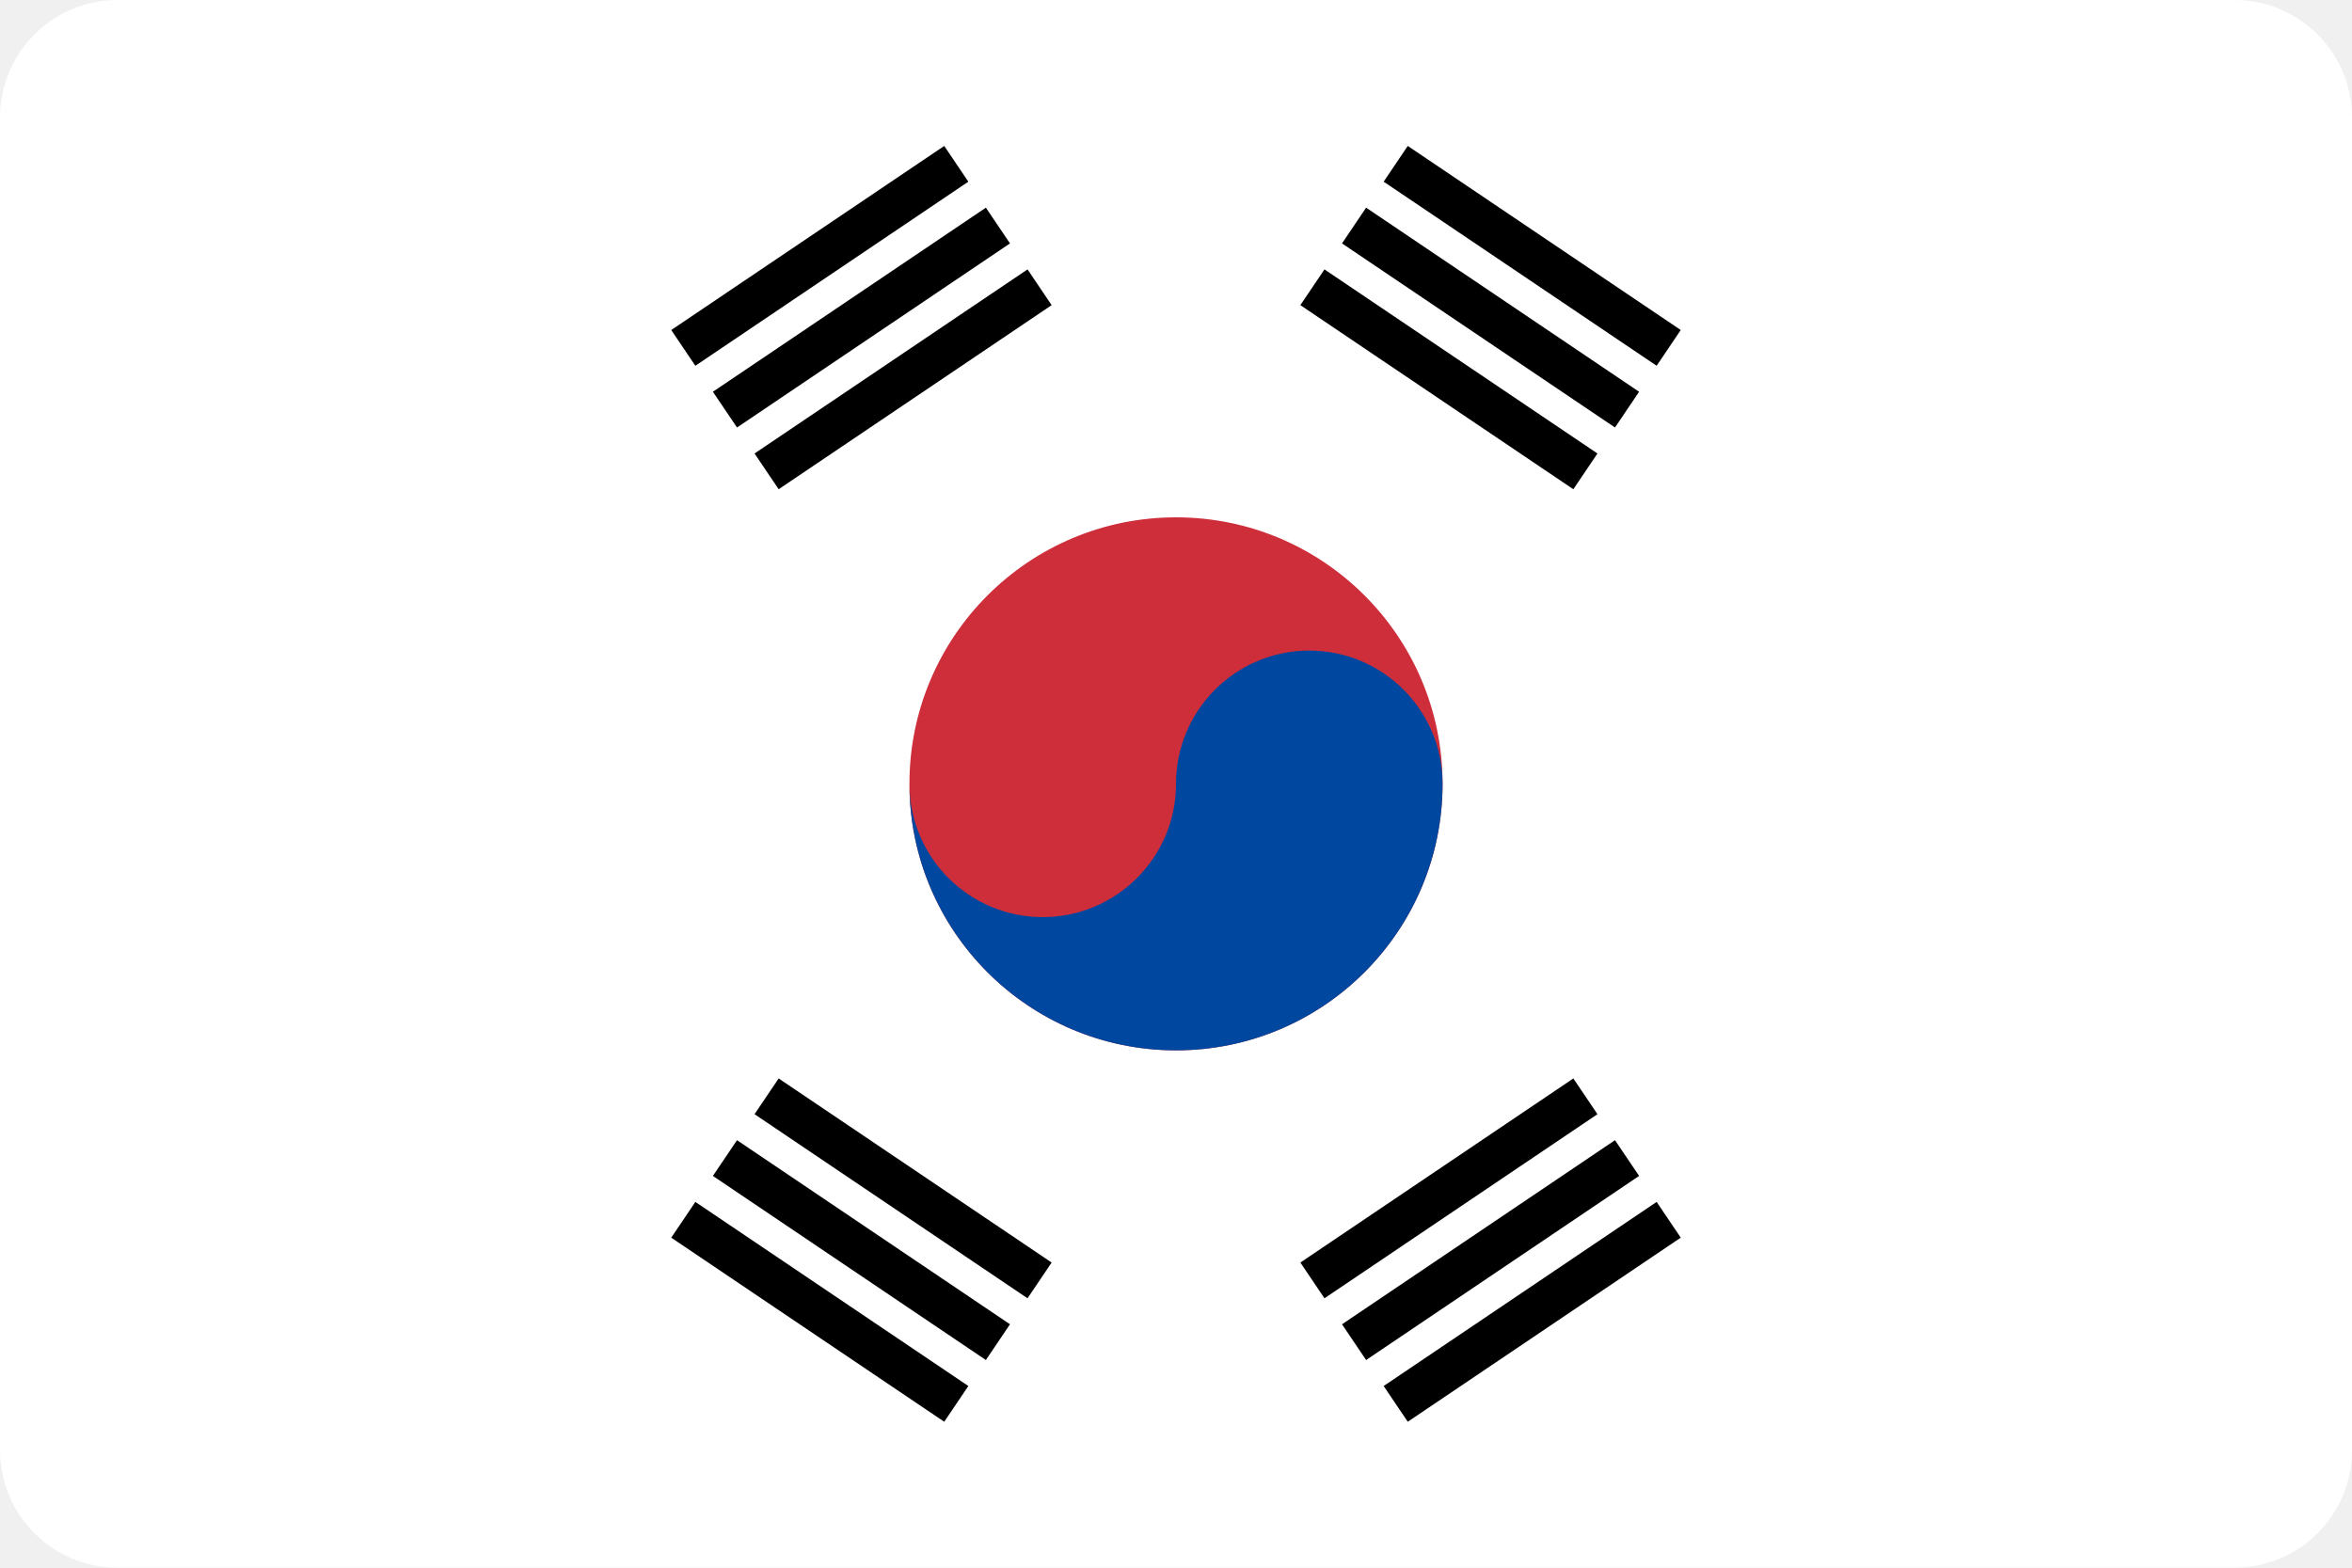
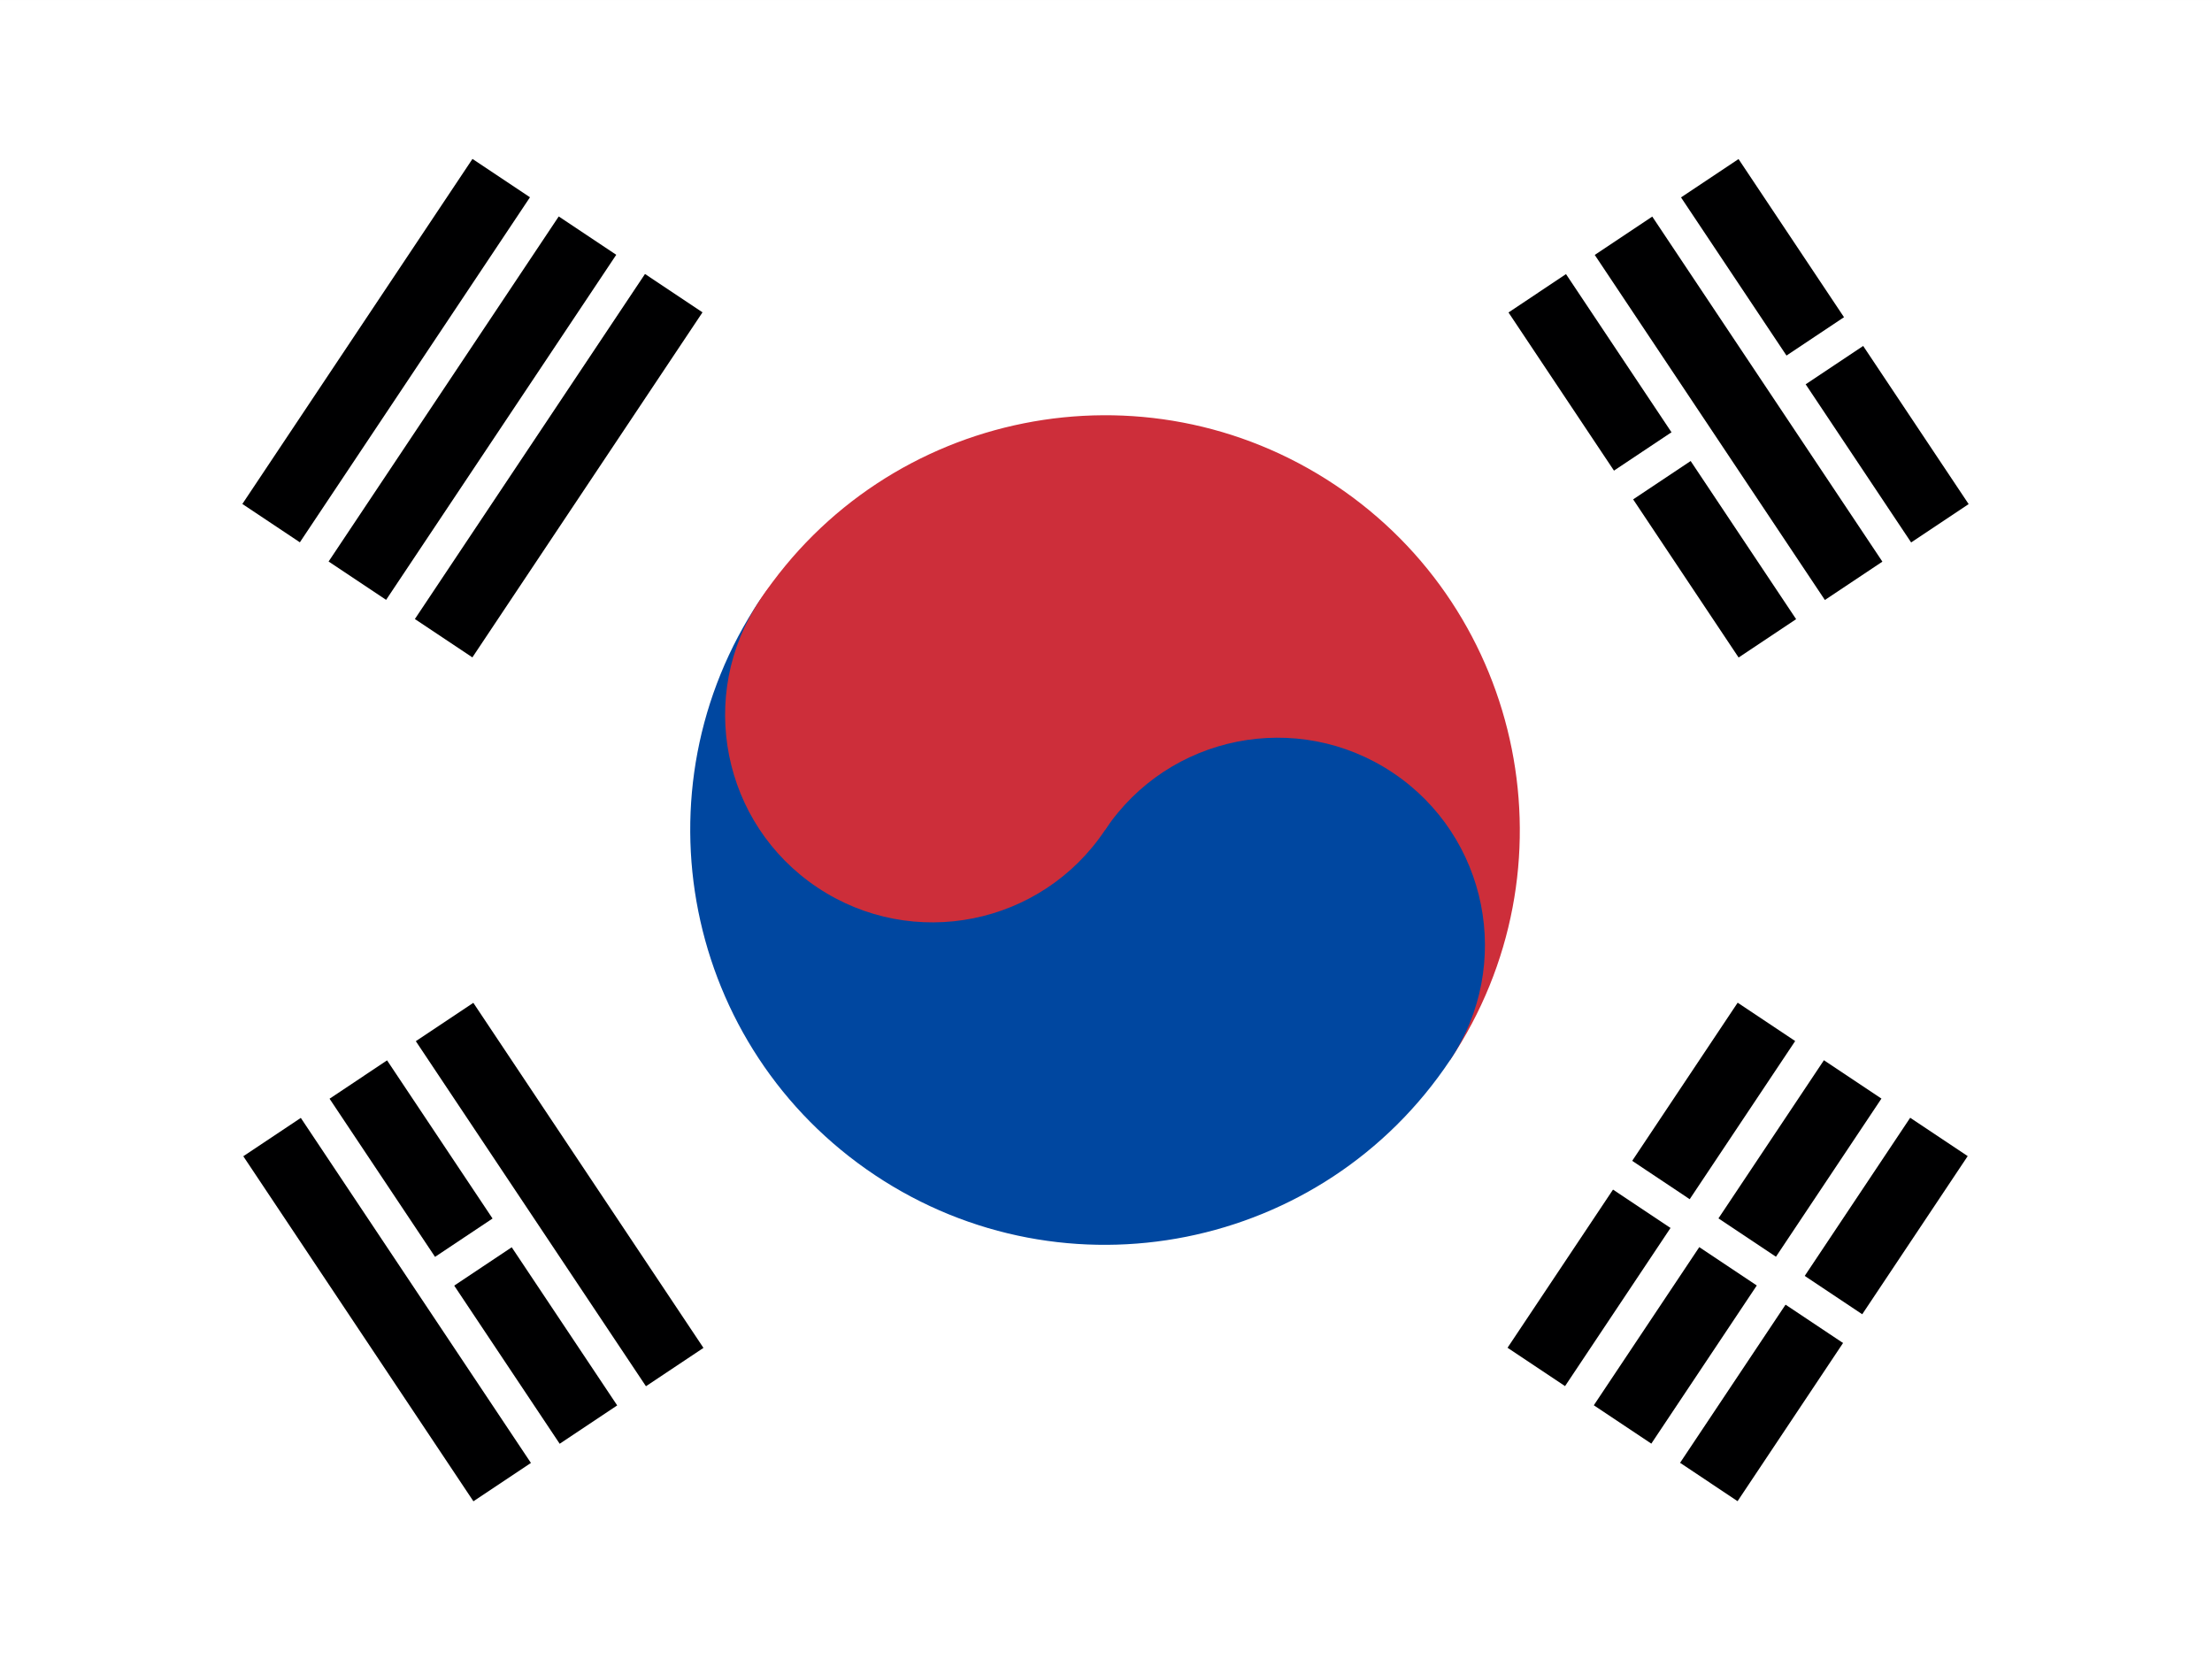
- <svg xmlns="http://www.w3.org/2000/svg" viewBox="0 0 30 20" width="30" height="20" role="img">
-   <clipPath id="c">
-     <rect width="30" height="20" rx="1.5" />
-   </clipPath>
-   <g clip-path="url(#c)">
-     <rect x="0" y="0" width="30" height="20" fill="#fff" />
-     <circle cx="15" cy="10" r="3.4" fill="#cd2e3a" />
-     <path d="M11.6,10a3.4,3.4 0 0 0 6.8,0a1.7,1.7 0 0 0 -3.4,0a1.7,1.7 0 0 1 -3.4,0z" fill="#0047a0" />
-     <g transform="rotate(-34 15 10)">
-       <rect x="12.9" y="1.6" width="4.2" height="0.55" fill="#000" />
-       <rect x="12.9" y="2.55" width="4.2" height="0.55" fill="#000" />
-       <rect x="12.9" y="3.5" width="4.2" height="0.55" fill="#000" />
+ <svg xmlns="http://www.w3.org/2000/svg" xmlns:xlink="http://www.w3.org/1999/xlink" id="flag-icons-kr" viewBox="0 0 640 480">
+   <defs>
+     <clipPath id="kr-a">
+       <path fill-opacity=".7" d="M-95.8-.4h682.7v512H-95.8z" />
+     </clipPath>
+   </defs>
+   <g fill-rule="evenodd" clip-path="url(#kr-a)" transform="translate(89.8 .4)scale(.9375)">
+     <path fill="#fff" d="M-95.8-.4H587v512H-95.8Z" />
+     <g transform="rotate(-56.3 361.6 -101.3)scale(10.66667)">
+       <g id="kr-c">
+         <path id="kr-b" fill="#000001" d="M-6-26H6v2H-6Zm0 3H6v2H-6Zm0 3H6v2H-6Z" />
+         <use xlink:href="#kr-b" width="100%" height="100%" y="44" />
+       </g>
+       <path stroke="#fff" d="M0 17v10" />
+       <path fill="#cd2e3a" d="M0-12a12 12 0 0 1 0 24Z" />
+       <path fill="#0047a0" d="M0-12a12 12 0 0 0 0 24A6 6 0 0 0 0 0Z" />
+       <circle cy="-6" r="6" fill="#cd2e3a" />
    </g>
-     <g transform="rotate(34 15 10)">
-       <rect x="12.9" y="1.6" width="4.2" height="0.55" fill="#000" />
-       <rect x="12.9" y="2.55" width="4.2" height="0.55" fill="#000" />
-       <rect x="12.9" y="3.5" width="4.2" height="0.55" fill="#000" />
-     </g>
-     <g transform="rotate(146 15 10)">
-       <rect x="12.9" y="1.6" width="4.2" height="0.55" fill="#000" />
-       <rect x="12.9" y="2.55" width="4.2" height="0.55" fill="#000" />
-       <rect x="12.9" y="3.5" width="4.2" height="0.55" fill="#000" />
-     </g>
-     <g transform="rotate(214 15 10)">
-       <rect x="12.9" y="1.6" width="4.2" height="0.55" fill="#000" />
-       <rect x="12.9" y="2.55" width="4.2" height="0.55" fill="#000" />
-       <rect x="12.9" y="3.5" width="4.2" height="0.55" fill="#000" />
+     <g transform="rotate(-123.7 191.2 62.2)scale(10.66667)">
+       <use xlink:href="#kr-c" width="100%" height="100%" />
+       <path stroke="#fff" d="M0-23.5v3M0 17v3.5m0 3v3" />
    </g>
  </g>
</svg>
